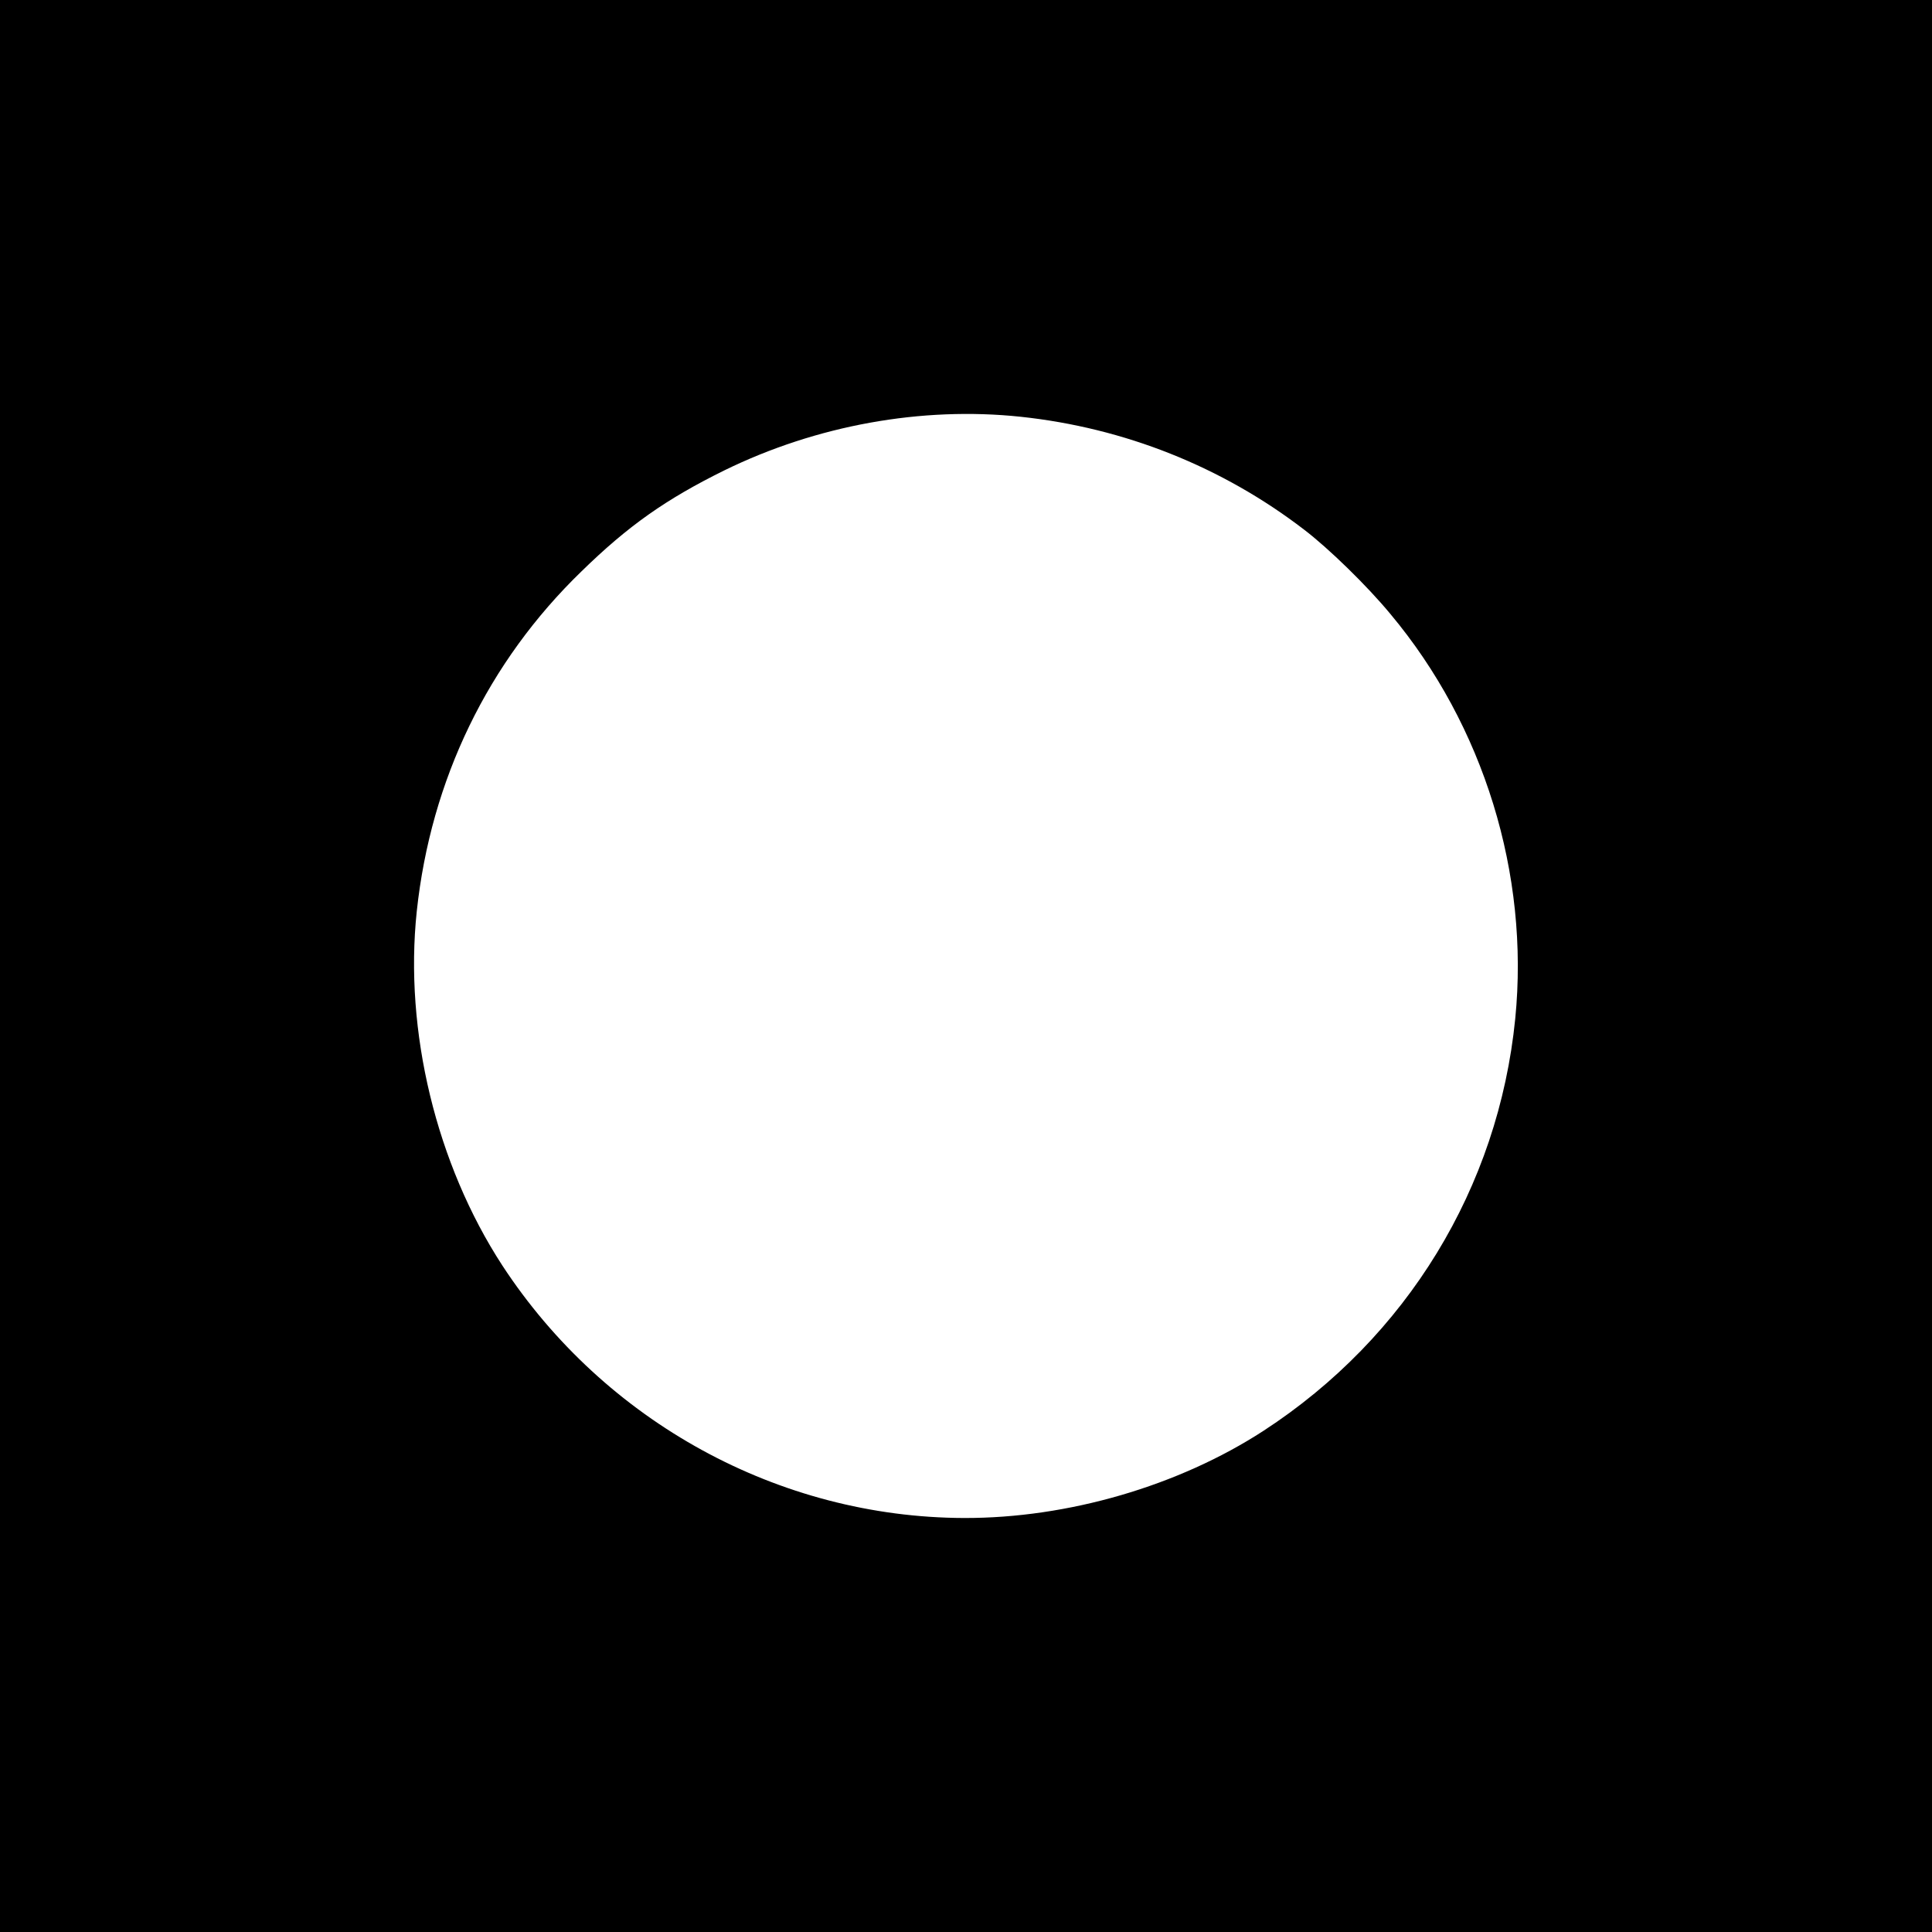
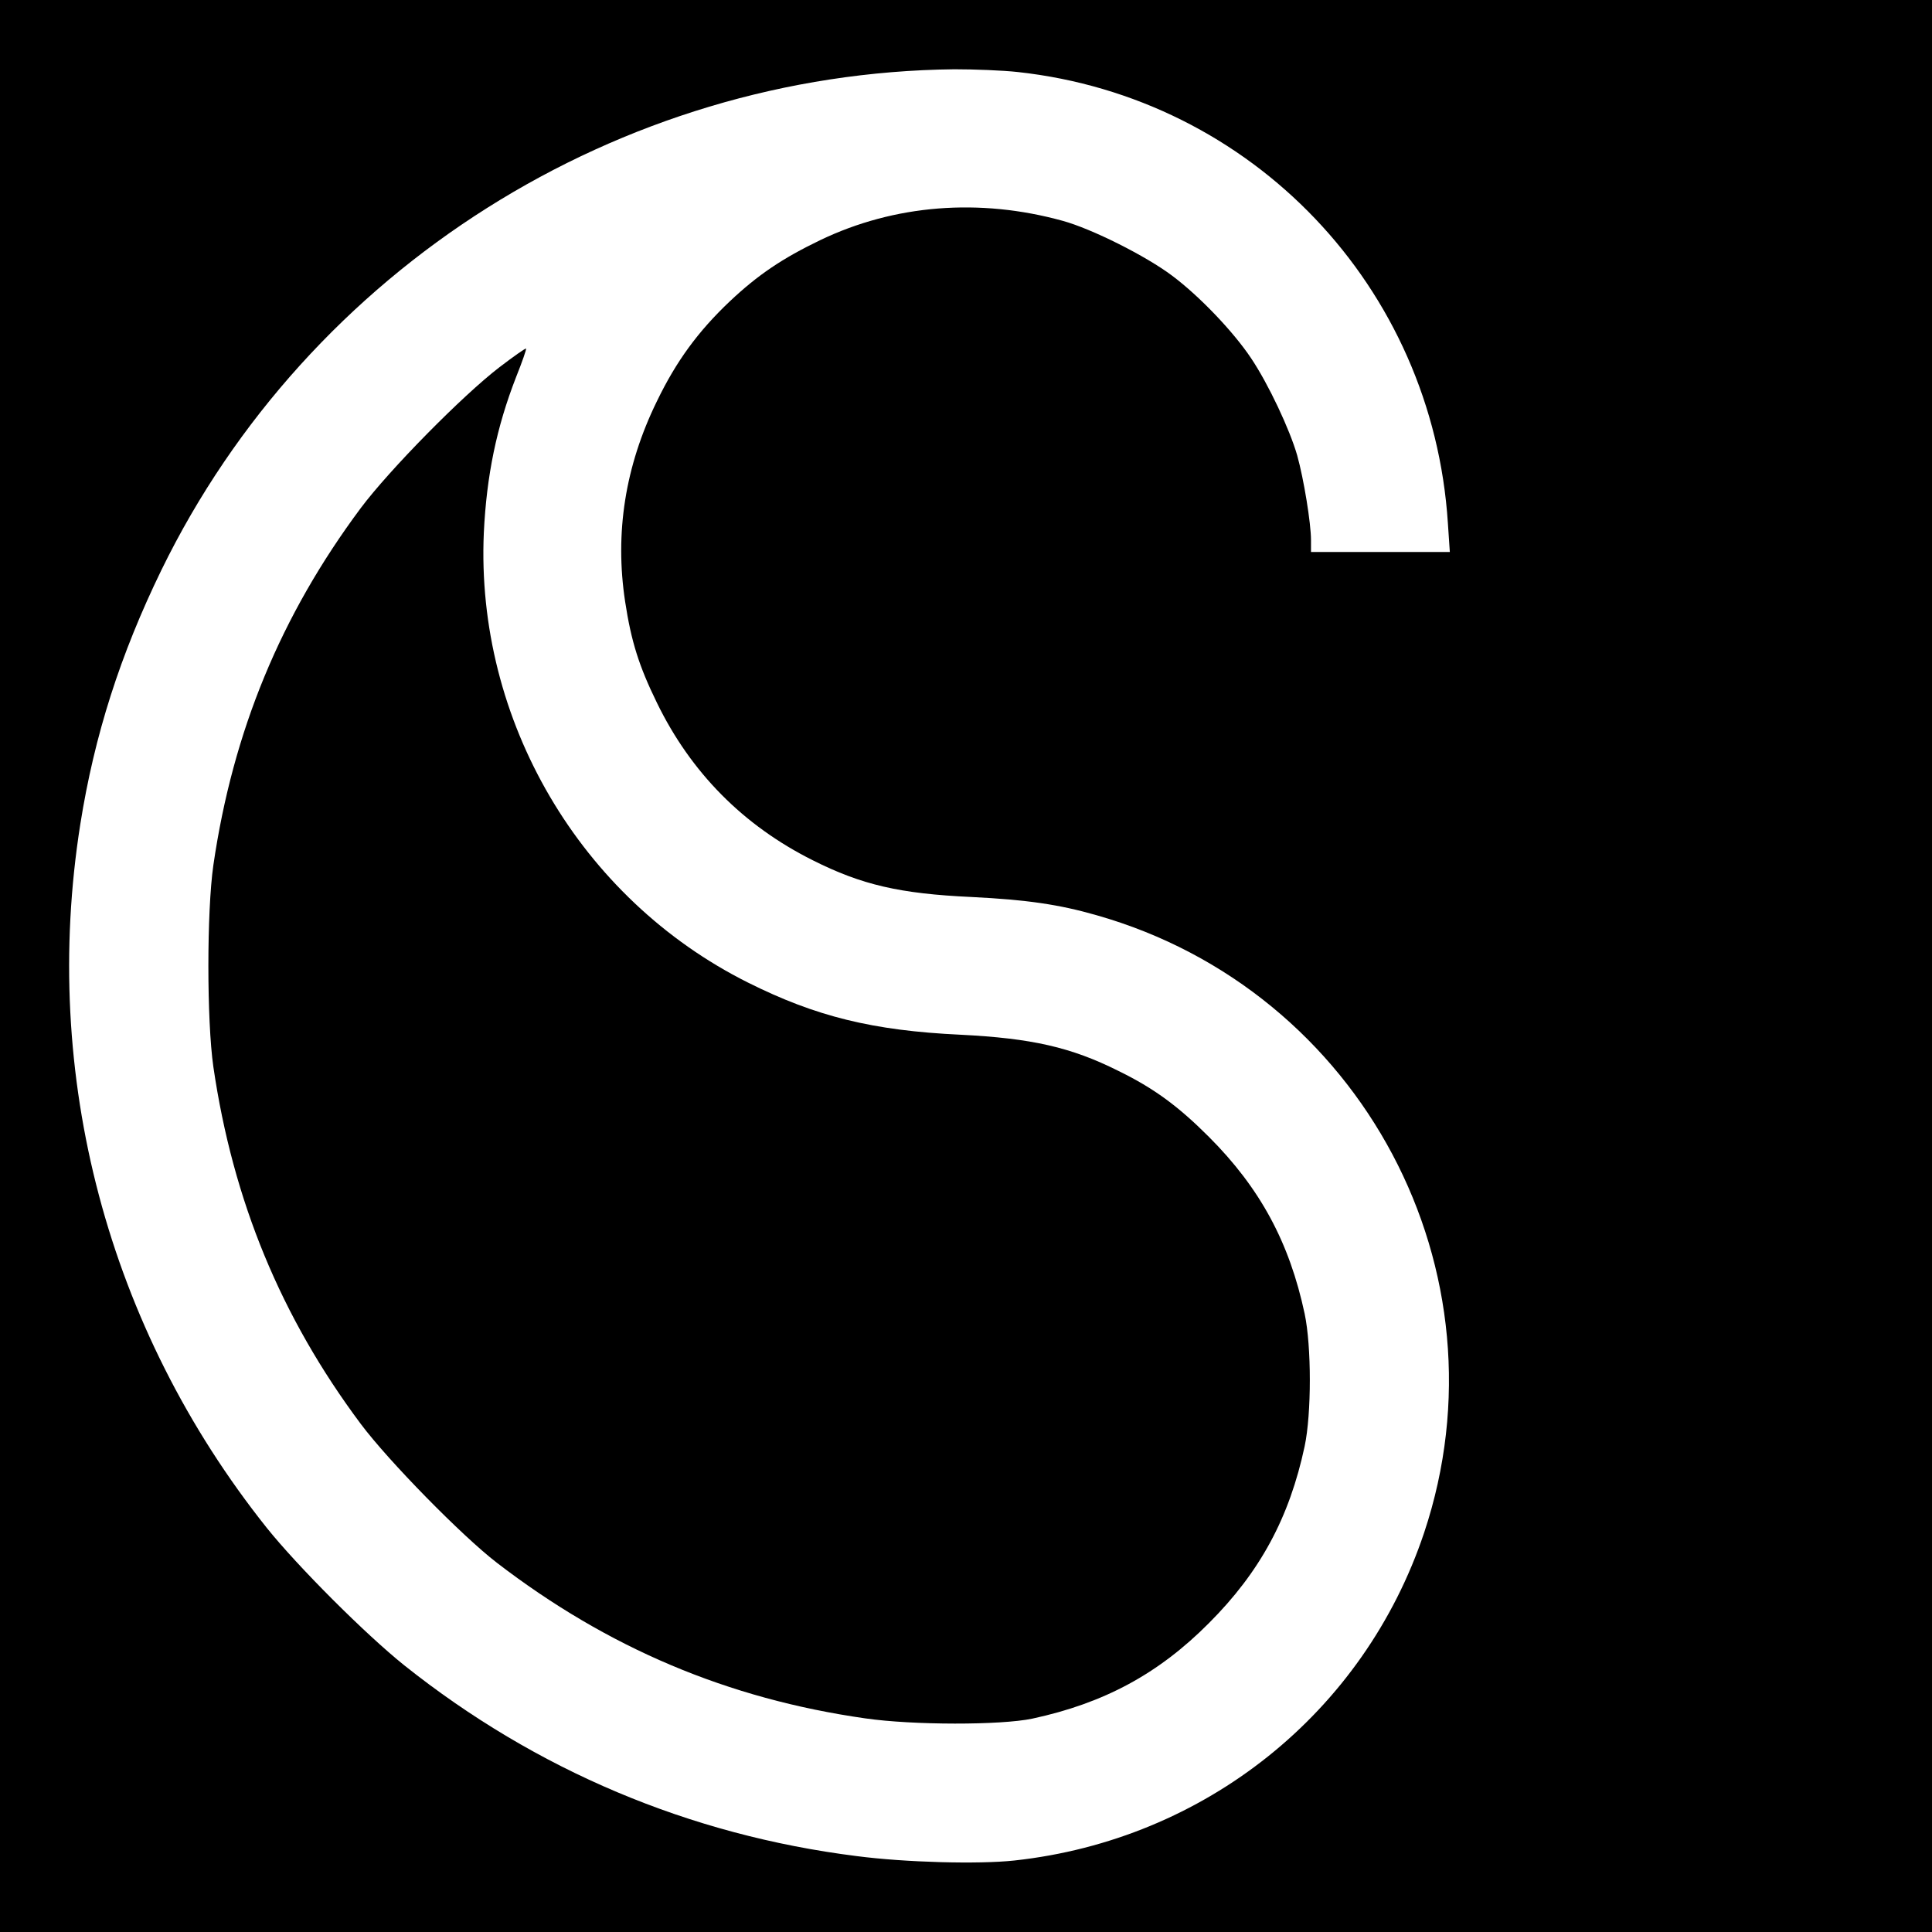
<svg xmlns="http://www.w3.org/2000/svg" version="1.0" width="700pt" height="700pt" viewBox="0 0 700 700" preserveAspectRatio="xMidYMid meet">
  <g transform="translate(0,700) scale(0.1,-0.1)" fill="#000000" stroke="none">
-     <path d="M0 3500 l0 -3500 3500 0 3500 0 0 3500 0 3500 -3500 0 -3500 0 0 -3500z m3698 1990 c376 -40 730 -181 1027 -409 88 -67 228 -203 313 -306 338 -404 504 -942 452 -1466 -61 -612 -393 -1155 -912 -1493 -308 -200 -709 -317 -1085 -316 -670 2 -1302 348 -1673 915 -239 367 -356 849 -310 1283 51 477 258 904 597 1232 170 166 307 262 518 366 333 163 714 232 1073 194z" />
+     <path d="M0 3500 l0 -3500 3500 0 3500 0 0 3500 0 3500 -3500 0 -3500 0 0 -3500z m3688 3239 c850 -93 1503 -779 1558 -1635 l7 -104 -252 0 -251 0 0 43 c0 61 -26 221 -50 307 -27 94 -104 258 -167 352 -64 96 -187 225 -286 299 -94 71 -291 170 -397 199 -301 83 -609 59 -878 -70 -137 -66 -225 -125 -328 -222 -115 -109 -194 -217 -264 -362 -115 -235 -153 -477 -115 -726 22 -144 50 -233 115 -366 123 -253 313 -445 565 -571 177 -89 315 -121 575 -133 201 -10 317 -27 453 -66 961 -273 1502 -1292 1187 -2237 -218 -652 -794 -1113 -1485 -1188 -130 -14 -394 -7 -571 16 -605 76 -1162 311 -1639 691 -141 113 -386 358 -499 499 -576 723 -819 1638 -675 2549 51 322 145 615 294 921 533 1092 1656 1801 2873 1814 73 0 176 -4 230 -10z" />
+     <path d="M1809 5669 c-133 -102 -398 -371 -502 -510 -289 -388 -463 -807 -534 -1294 -24 -168 -24 -562 0 -730 71 -486 245 -907 534 -1294 101 -135 367 -406 493 -503 402 -309 837 -493 1335 -564 173 -25 491 -25 605 -1 260 56 457 162 640 346 186 186 292 383 347 641 25 118 25 362 0 480 -55 258 -161 455 -347 641 -111 111 -199 176 -328 239 -172 86 -314 118 -572 131 -318 15 -524 66 -770 189 -608 304 -987 950 -957 1630 10 207 46 382 117 564 22 55 38 101 36 103 -2 2 -46 -29 -97 -68z" />
  </g>
</svg>
